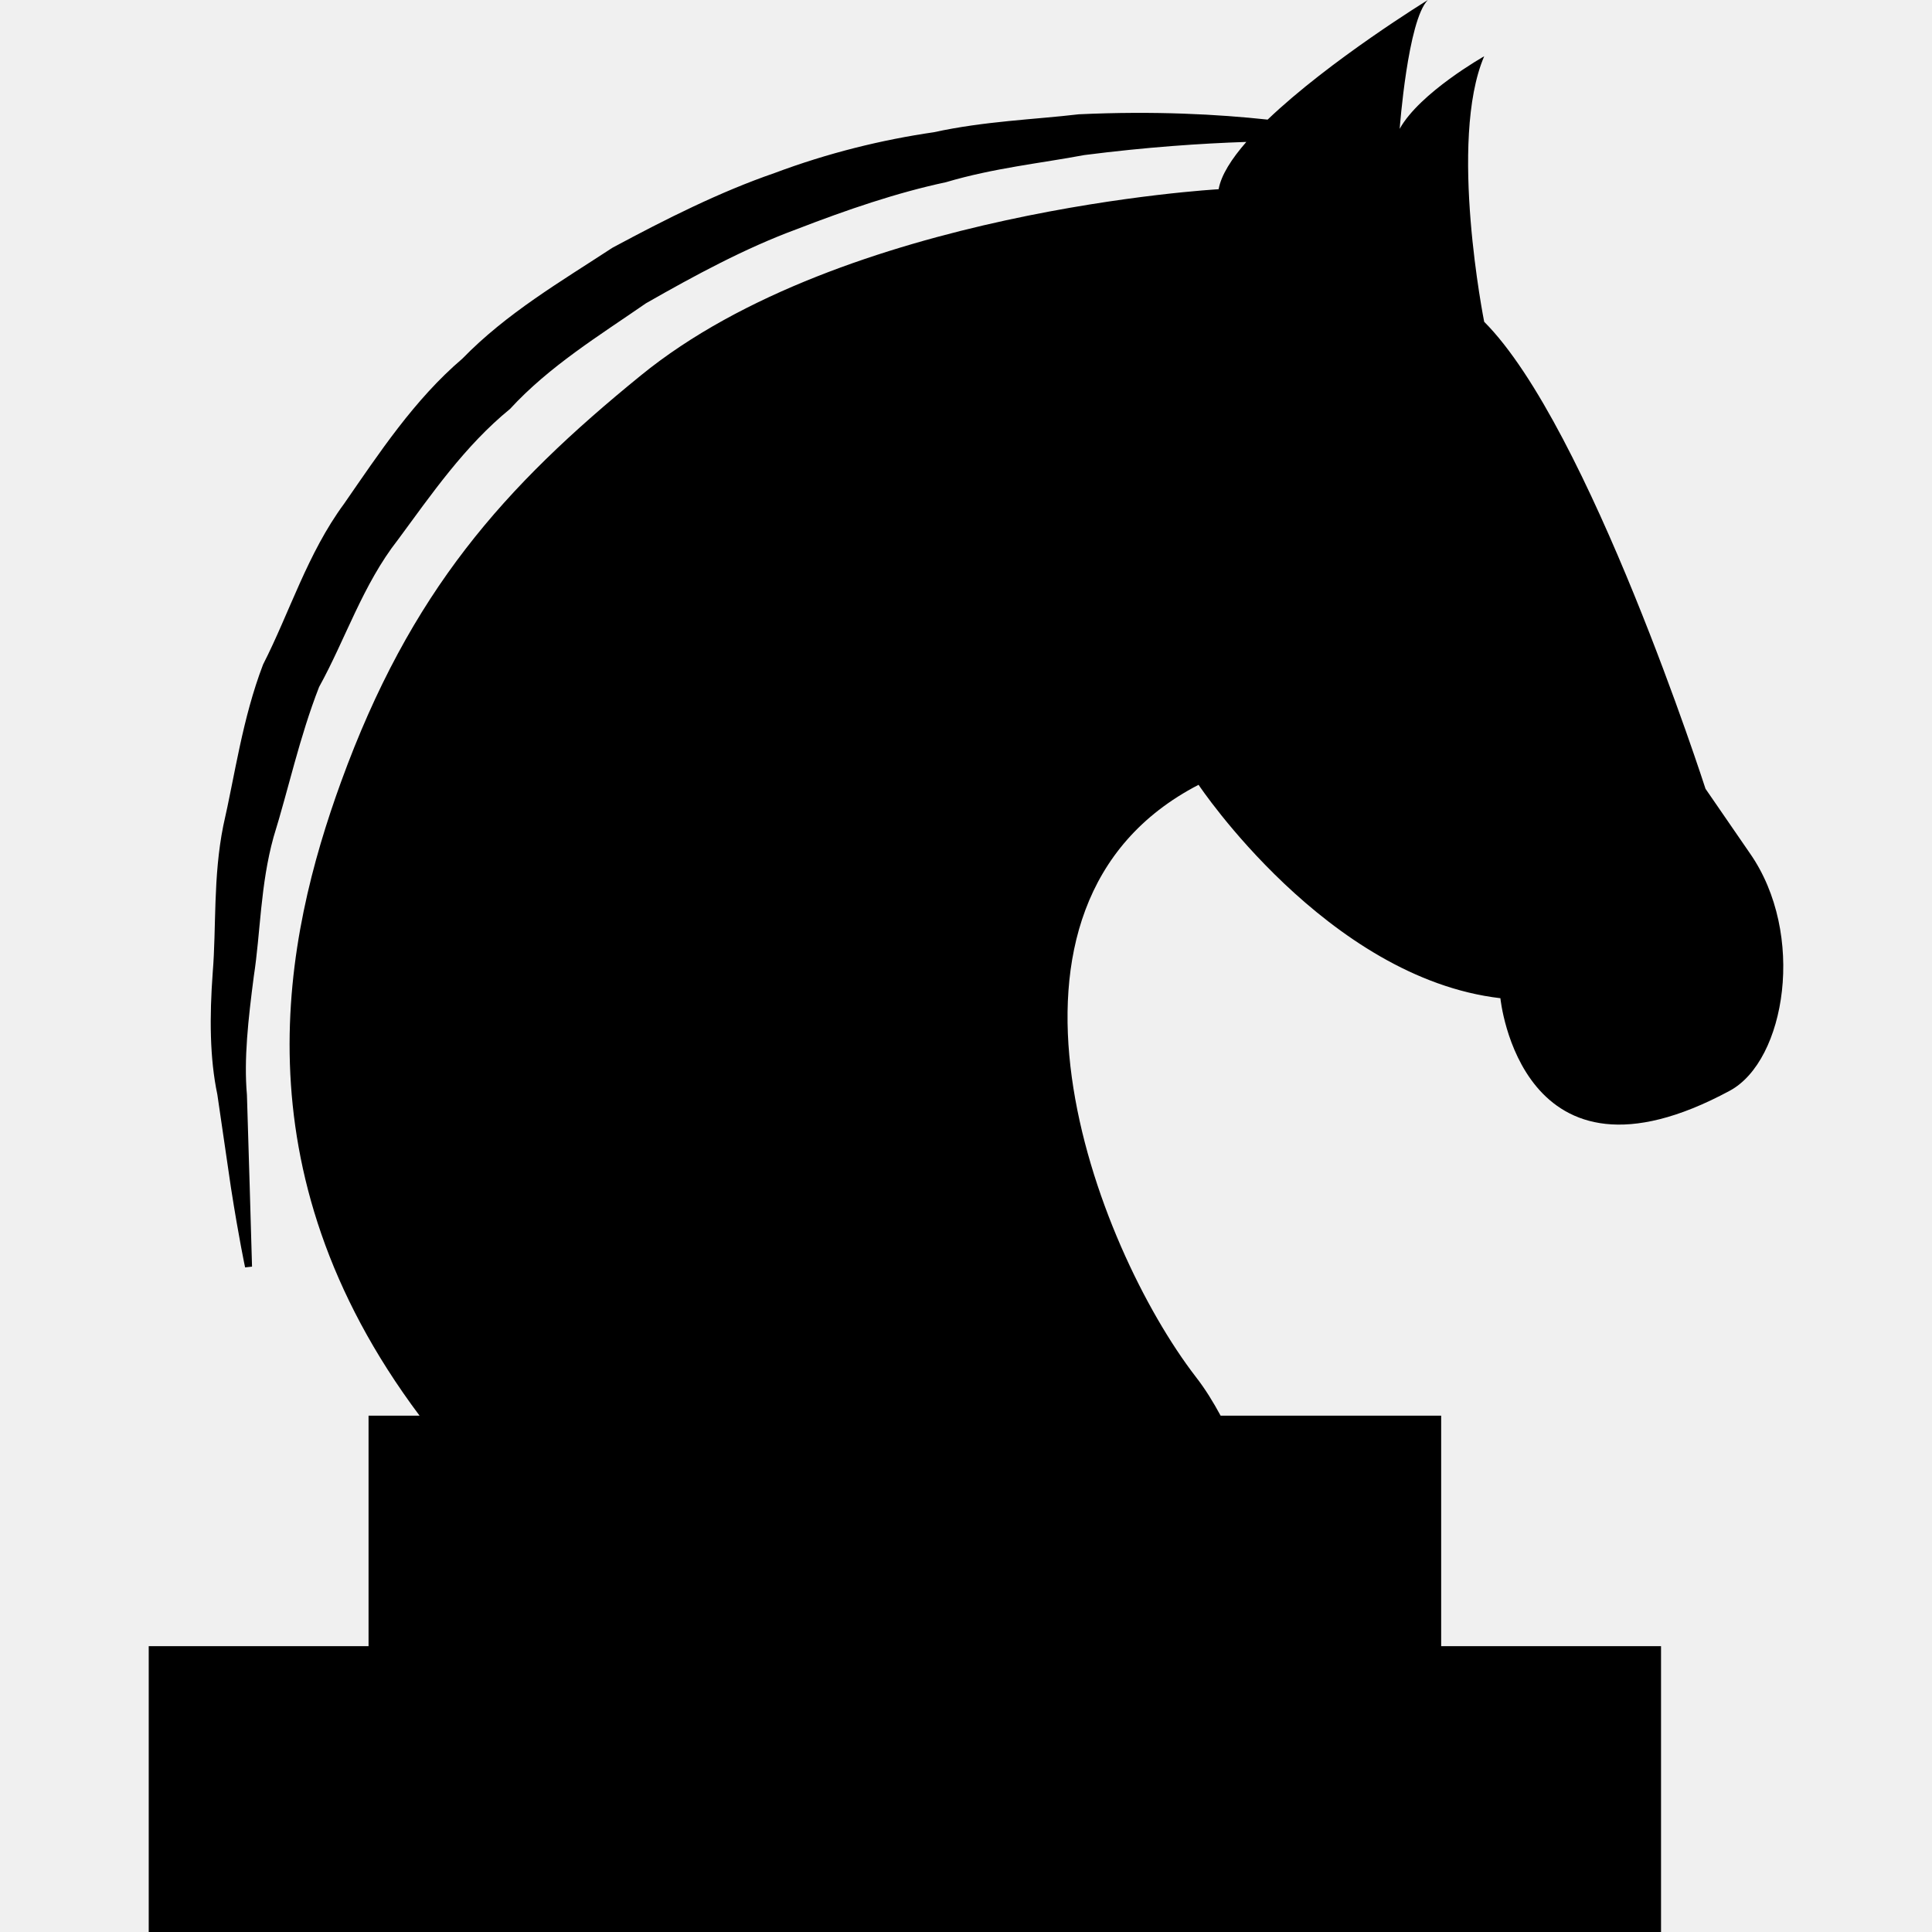
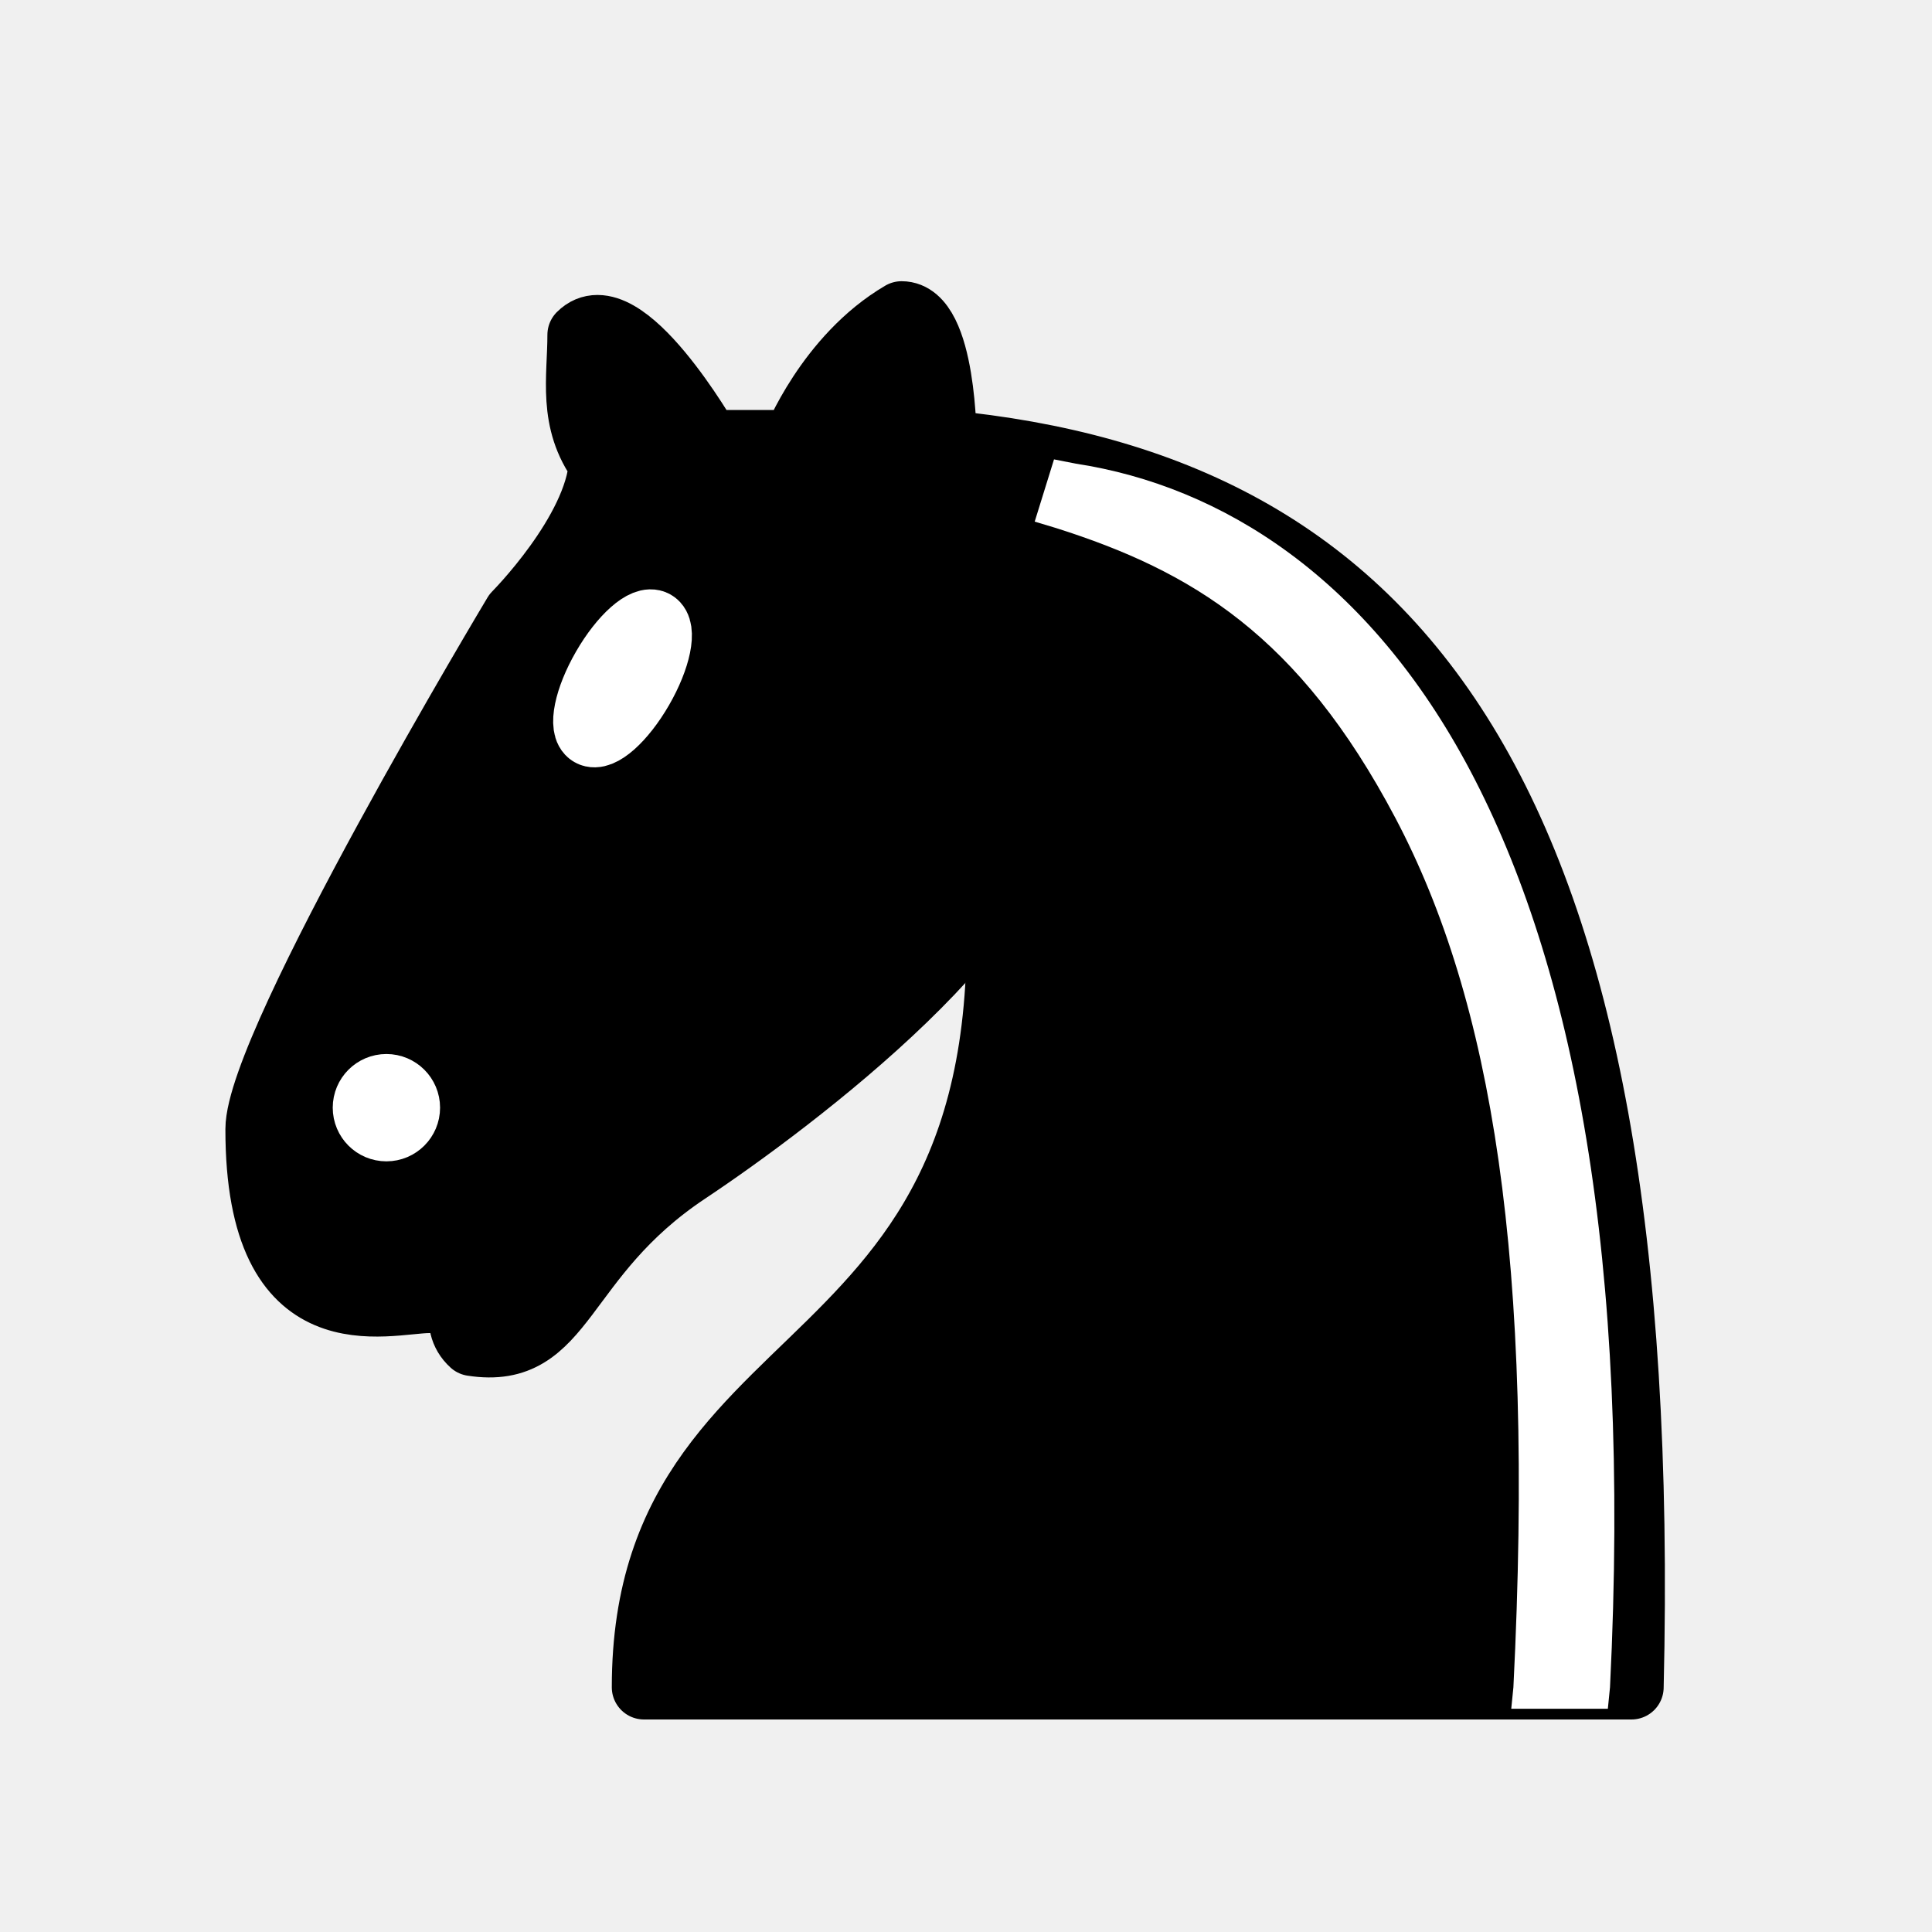
- <svg xmlns="http://www.w3.org/2000/svg" version="1.1" id="Capa_1" x="0px" y="0px" width="211.346px" height="211.346px" viewBox="0 0 211.346 211.346" style="enable-background:new 0 0 211.346 211.346;" xml:space="preserve">
-   <g>
-     <path d="M189.229,119.315c-22.893,12.354-25.097-10.119-25.097-10.119c-18.938-2.199-33.018-23.345-33.018-23.345   c-25.559,13.225-11.325,50.463-0.302,64.767c1.059,1.359,1.921,2.784,2.713,4.244h24.128v25.215h24.051v31.269H16.269v-31.269   h24.048v-25.215h5.58c-20.227-27.023-14.732-52.422-8.588-69.333c7.578-20.851,17.83-32.285,32.781-44.449   c22.195-18.099,63.218-20.38,63.218-20.38c0.272-1.537,1.413-3.322,3.032-5.175c-4.917,0.163-10.905,0.564-17.738,1.439   c-4.687,0.886-9.862,1.407-15.119,2.967c-5.358,1.144-10.805,3.002-16.373,5.157c-5.574,2.057-11.035,5-16.441,8.086   c-5.125,3.546-10.571,6.877-14.877,11.562c-4.95,4.043-8.55,9.276-12.256,14.301c-3.854,4.915-5.754,10.914-8.63,16.113   c-2.154,5.521-3.36,11.209-4.977,16.408c-1.457,5.249-1.434,10.521-2.161,15.214c-0.618,4.74-1.102,9.091-0.756,12.992   c0.121,3.877,0.225,7.258,0.304,10.036c0.157,5.58,0.254,8.76,0.254,8.76l-0.757,0.083c0,0-0.674-3.121-1.551-8.736   c-0.411-2.837-0.908-6.254-1.487-10.179c-0.83-3.948-0.866-8.452-0.502-13.382c0.399-4.924,0.024-10.37,1.15-16.006   c1.282-5.58,2.092-11.73,4.356-17.65c2.899-5.677,4.85-12.141,8.86-17.582c3.857-5.568,7.669-11.372,12.942-15.876   c4.85-4.986,10.799-8.45,16.414-12.129c5.866-3.154,11.78-6.121,17.711-8.166c5.902-2.214,11.801-3.65,17.449-4.472   c5.574-1.218,10.961-1.386,15.85-1.962c8.311-0.388,15.268,0,20.664,0.582C145.466,6.585,156.2,0,156.2,0   c-2.205,2.185-3.085,14.092-3.085,14.092c2.198-3.96,9.244-7.936,9.244-7.936c-3.96,9.224,0,29.046,0,29.046   c11.455,11.47,24.21,51.083,24.21,51.083l4.848,7.045C197.6,102.174,195.329,116.028,189.229,119.315z" />
+ <svg xmlns="http://www.w3.org/2000/svg" version="1.1" width="45" height="45">
+   <g style="opacity:1; fill:none; fill-opacity:1; fill-rule:evenodd; stroke:#000000; stroke-width:1.5; stroke-linecap:round;stroke-linejoin:round;stroke-miterlimit:4; stroke-dasharray:none; stroke-opacity:1;" transform="translate(0,0.3)">
+     <path d="M 22,10 C 32.5,11 38.5,18 38,39 L 15,39 C 15,30 25,32.5 23,18" style="fill:#000000; stroke:#000000;" />
+     <path d="M 24,18 C 24.38,20.91 18.45,25.37 16,27 C 13,29 13.18,31.34 11,31 C 9.958,30.06 12.41,27.96 11,28 C 10,28 11.19,29.23 10,30 C 9,30 5.997,31 6,26 C 6,24 12,14 12,14 C 12,14 13.89,12.1 14,10.5 C 13.27,9.506 13.5,8.5 13.5,7.5 C 14.5,6.5 16.5,10 16.5,10 L 18.5,10 C 18.5,10 19.28,8.008 21,7 C 22,7 22,10 22,10" style="fill:#000000; stroke:#000000;" />
+     <path d="M 9.5 25.5 A 0.5 0.5 0 1 1 8.5,25.5 A 0.5 0.5 0 1 1 9.5 25.5 z" style="fill:#ffffff; stroke:#ffffff;" />
+     <path d="M 15 15.5 A 0.5 1.5 0 1 1  14,15.5 A 0.5 1.5 0 1 1  15 15.5 z" transform="matrix(0.866,0.5,-0.5,0.866,9.693,-5.173)" style="fill:#ffffff; stroke:#ffffff;" />
+     <path d="M 24.55,10.4 L 24.1,11.85 L 24.6,12 C 27.75,13 30.25,14.49 32.5,18.75 C 34.75,23.01 35.75,29.06 35.25,39 L 35.2,39.5 L 37.45,39.5 L 37.5,39 C 38,28.94 36.62,22.15 34.25,17.66 C 31.88,13.17 28.46,11.02 25.06,10.5 L 24.55,10.4 z " style="fill:#ffffff; stroke:none;" />
  </g>
-   <g>
- </g>
-   <g>
- </g>
-   <g>
- </g>
-   <g>
- </g>
-   <g>
- </g>
-   <g>
- </g>
-   <g>
- </g>
-   <g>
- </g>
-   <g>
- </g>
-   <g>
- </g>
-   <g>
- </g>
-   <g>
- </g>
-   <g>
- </g>
-   <g>
- </g>
-   <g>
- </g>
</svg>
